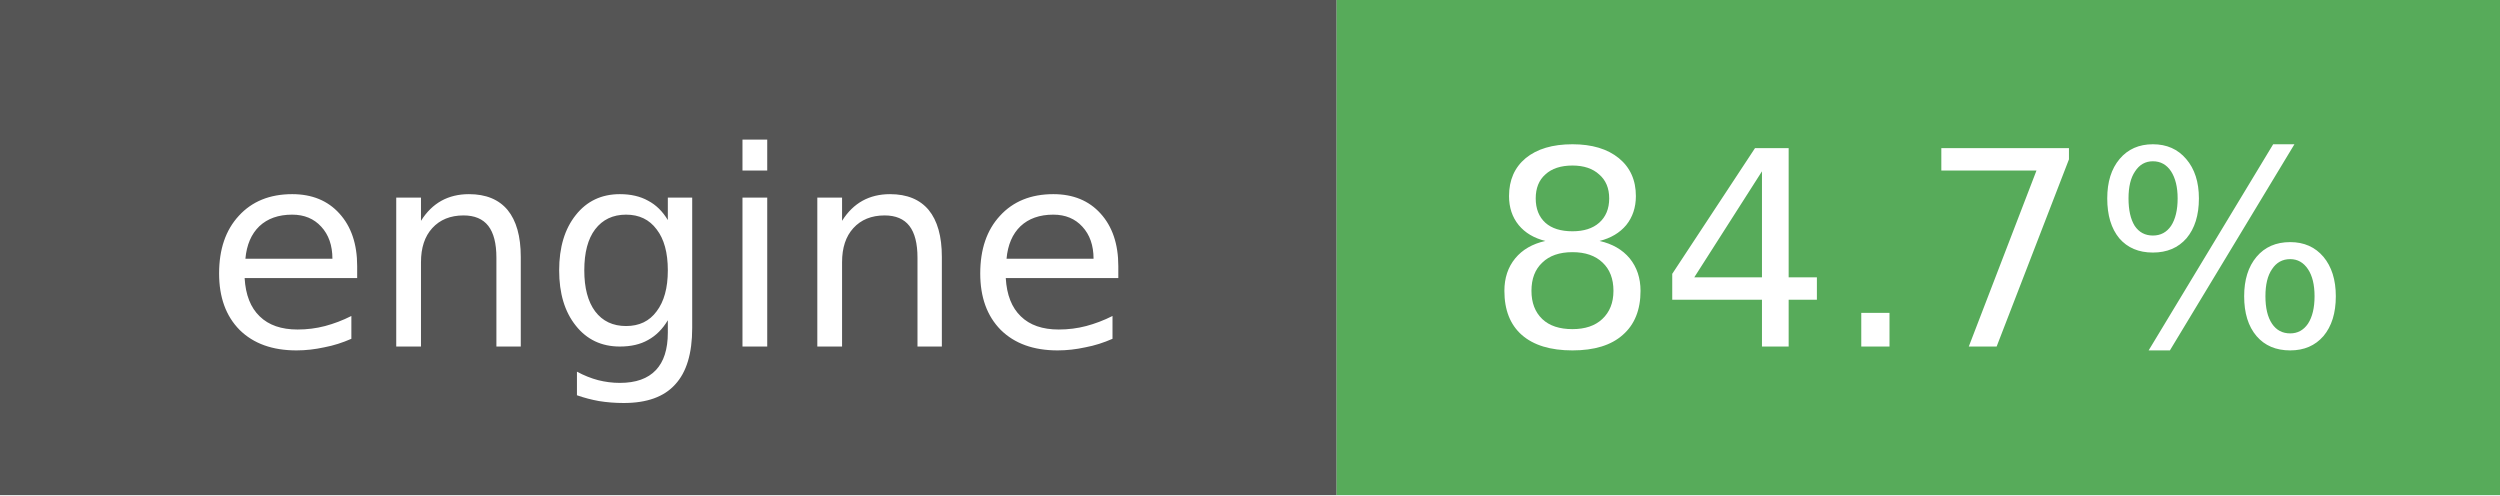
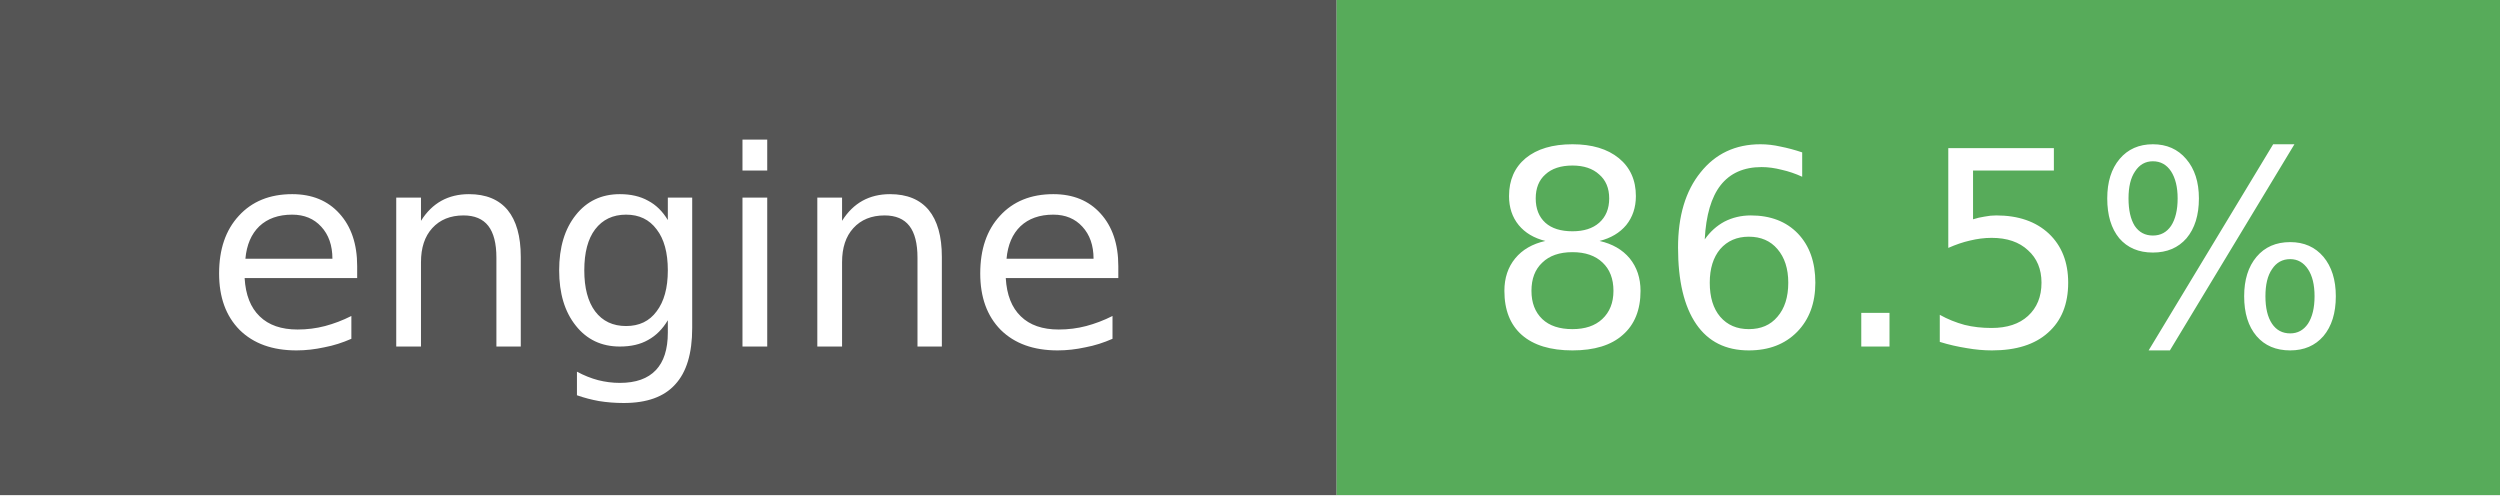
- <svg xmlns="http://www.w3.org/2000/svg" width="101" height="20" role="img" aria-label="engine: 84.7%">
+ <svg xmlns="http://www.w3.org/2000/svg" width="101" height="20" role="img" aria-label="engine: 86.5%">
  <rect width="54" height="20" fill="#555" />
  <rect x="54" width="47" height="20" fill="#57ab5a" />
  <g fill="#fff" font-family="Verdana,DejaVu Sans,sans-serif" font-size="11">
    <text x="27.0" y="14" text-anchor="middle">engine</text>
-     <text x="77.5" y="14" text-anchor="middle">84.7%</text>
+     <text x="77.5" y="14" text-anchor="middle">86.5%</text>
  </g>
</svg>
